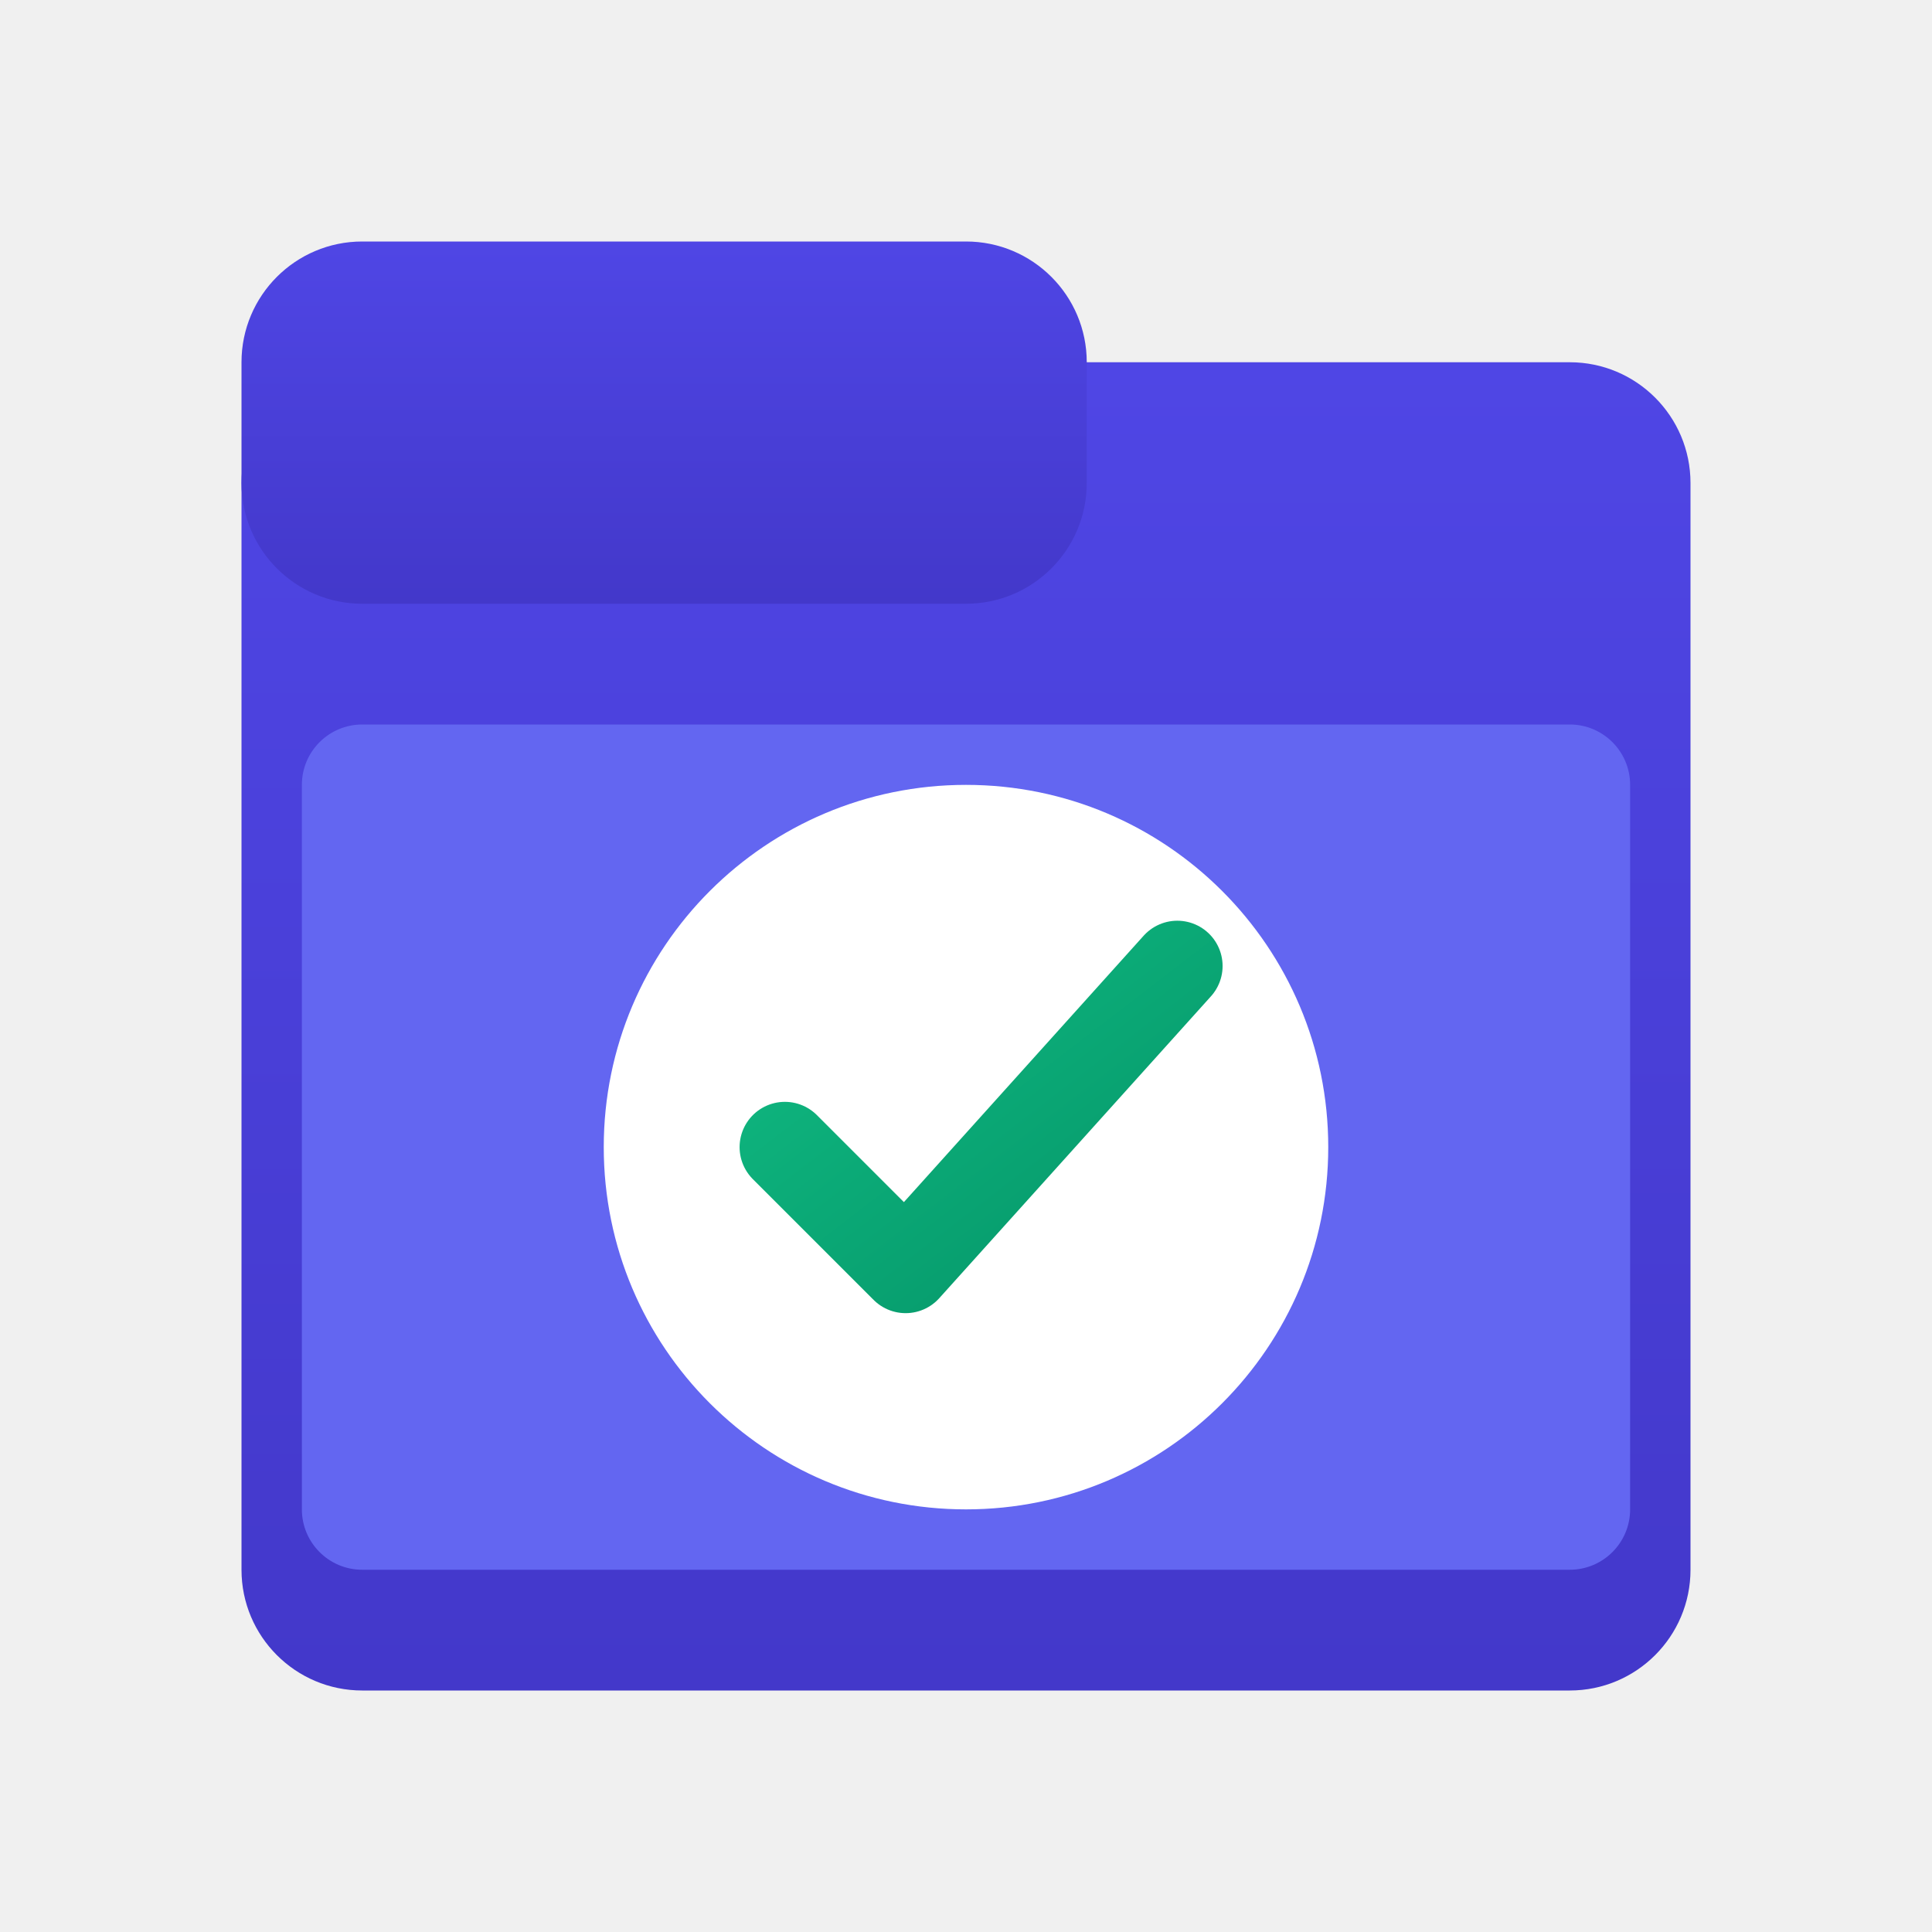
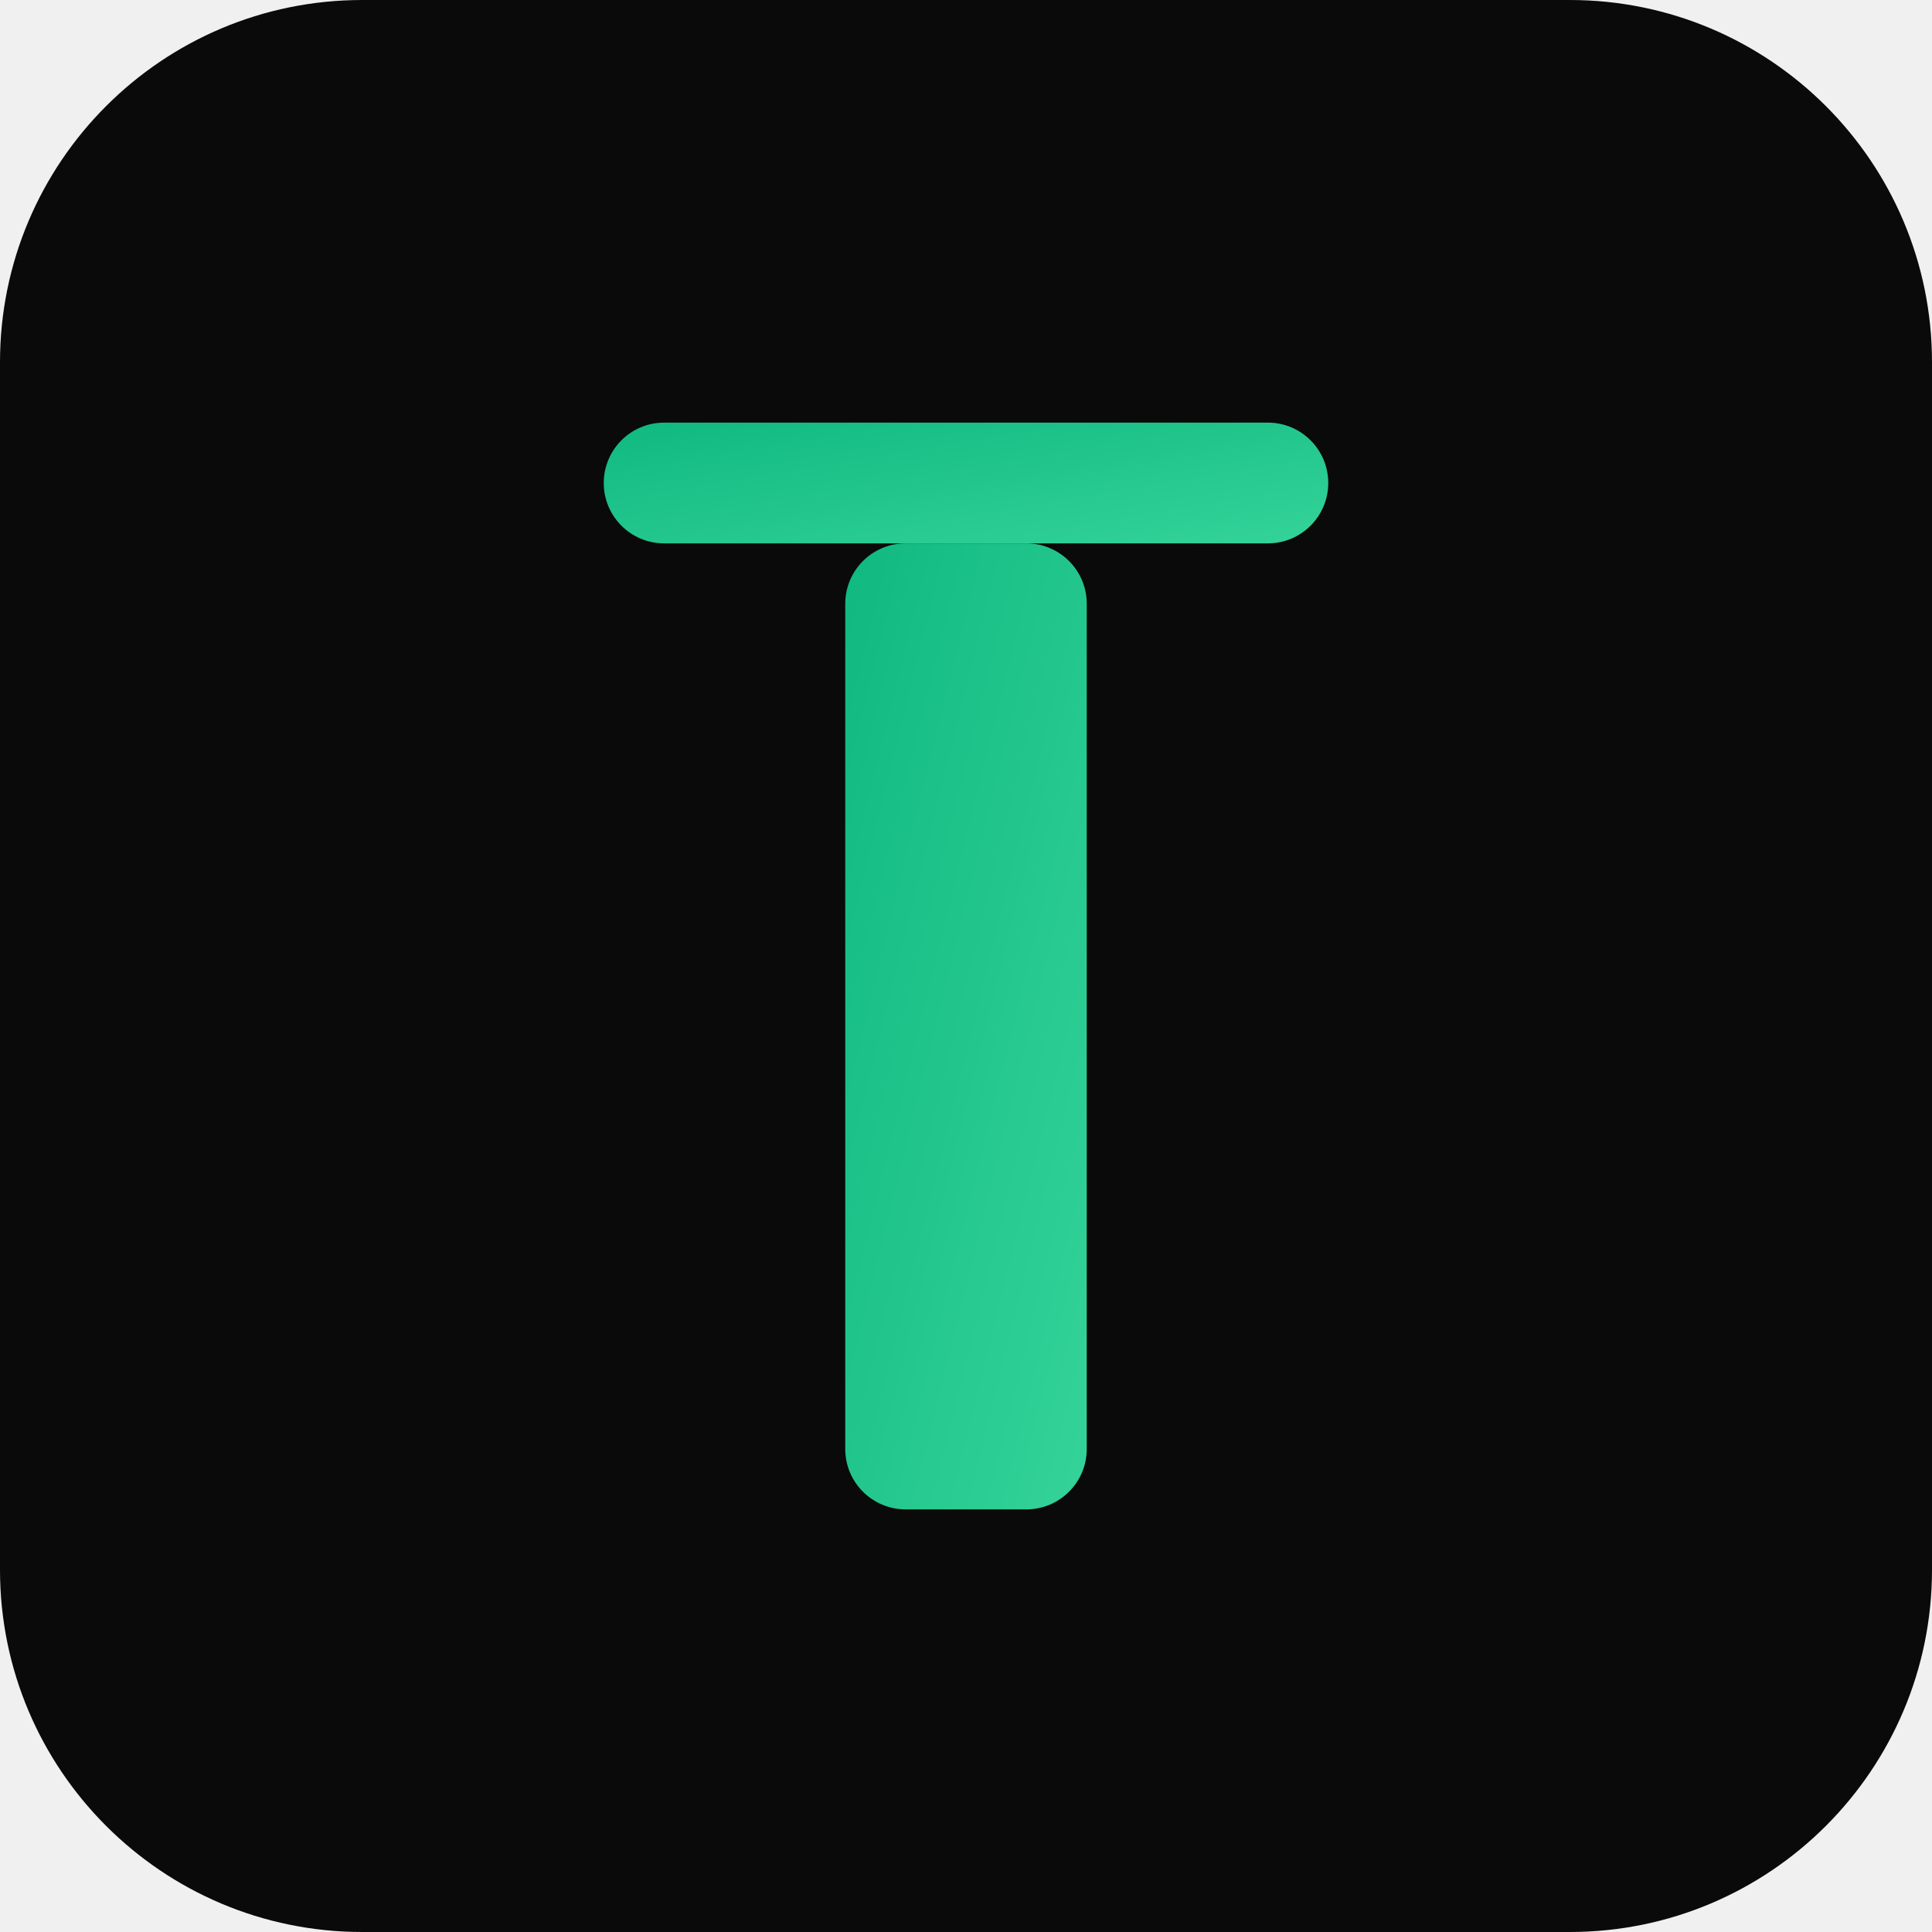
<svg xmlns="http://www.w3.org/2000/svg" viewBox="0 0 64 64">
  <defs>
-     <linearGradient id="folderGrad" x1="0%" y1="0%" x2="0%" y2="100%">
-       <stop offset="0%" style="stop-color:#4F46E5;stop-opacity:1" />
-       <stop offset="100%" style="stop-color:#4338CA;stop-opacity:1" />
-     </linearGradient>
-     <linearGradient id="checkGrad" x1="0%" y1="0%" x2="100%" y2="100%">
-       <stop offset="0%" style="stop-color:#10B981;stop-opacity:1" />
-       <stop offset="100%" style="stop-color:#059669;stop-opacity:1" />
+     <linearGradient id="tGrad" x1="0%" y1="0%" x2="100%" y2="100%">
+       <stop offset="0%" style="stop-color:#10b981;stop-opacity:1" />
+       <stop offset="100%" style="stop-color:#34d399;stop-opacity:1" />
    </linearGradient>
  </defs>
-   <rect x="8" y="12" width="48" height="44" rx="4" fill="url(#folderGrad)" />
-   <rect x="8" y="8" width="28" height="12" rx="4" fill="url(#folderGrad)" />
-   <rect x="10" y="24" width="44" height="28" rx="2" fill="#6366F1" />
-   <circle cx="32" cy="38" r="12" fill="white" />
-   <path d="M26 38 L30 42 L39 32" stroke="url(#checkGrad)" stroke-width="3" fill="none" stroke-linecap="round" stroke-linejoin="round" />
+   <rect width="64" height="64" rx="12" fill="#0a0a0a" />
+   <rect x="20" y="14" width="24" height="4" rx="2" fill="url(#tGrad)" />
+   <rect x="28" y="18" width="8" height="32" rx="2" fill="url(#tGrad)" />
</svg>
